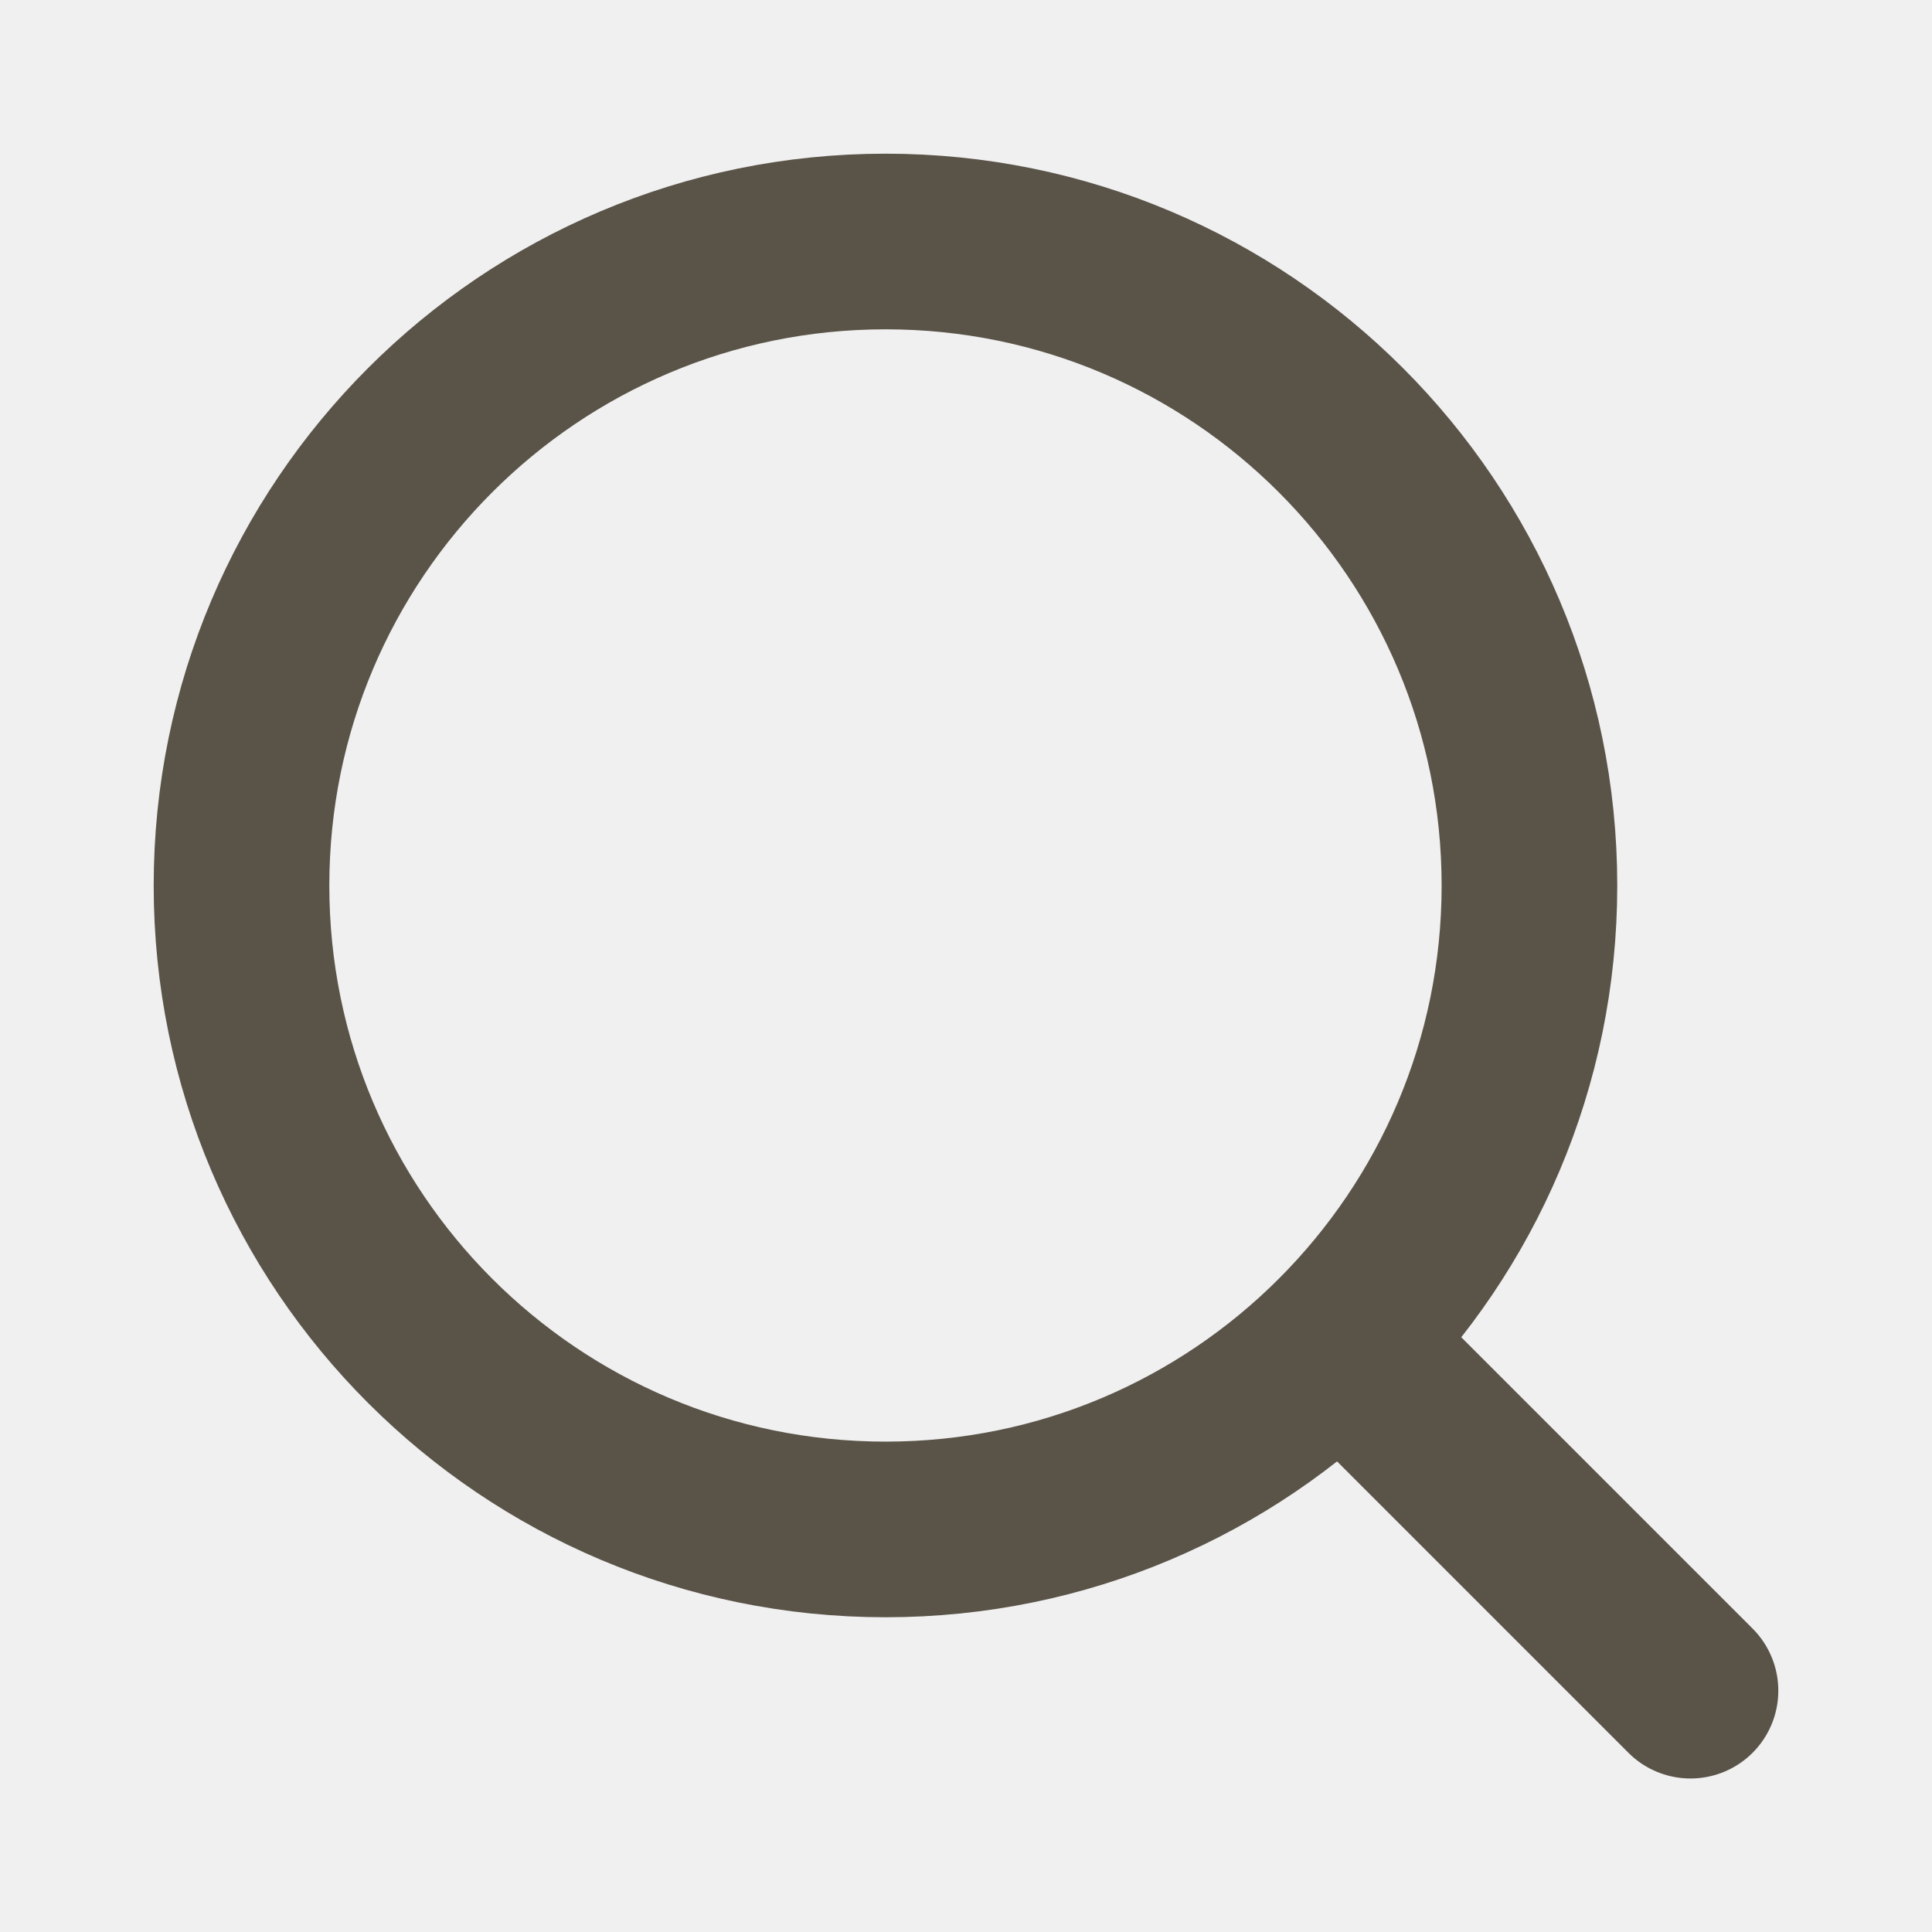
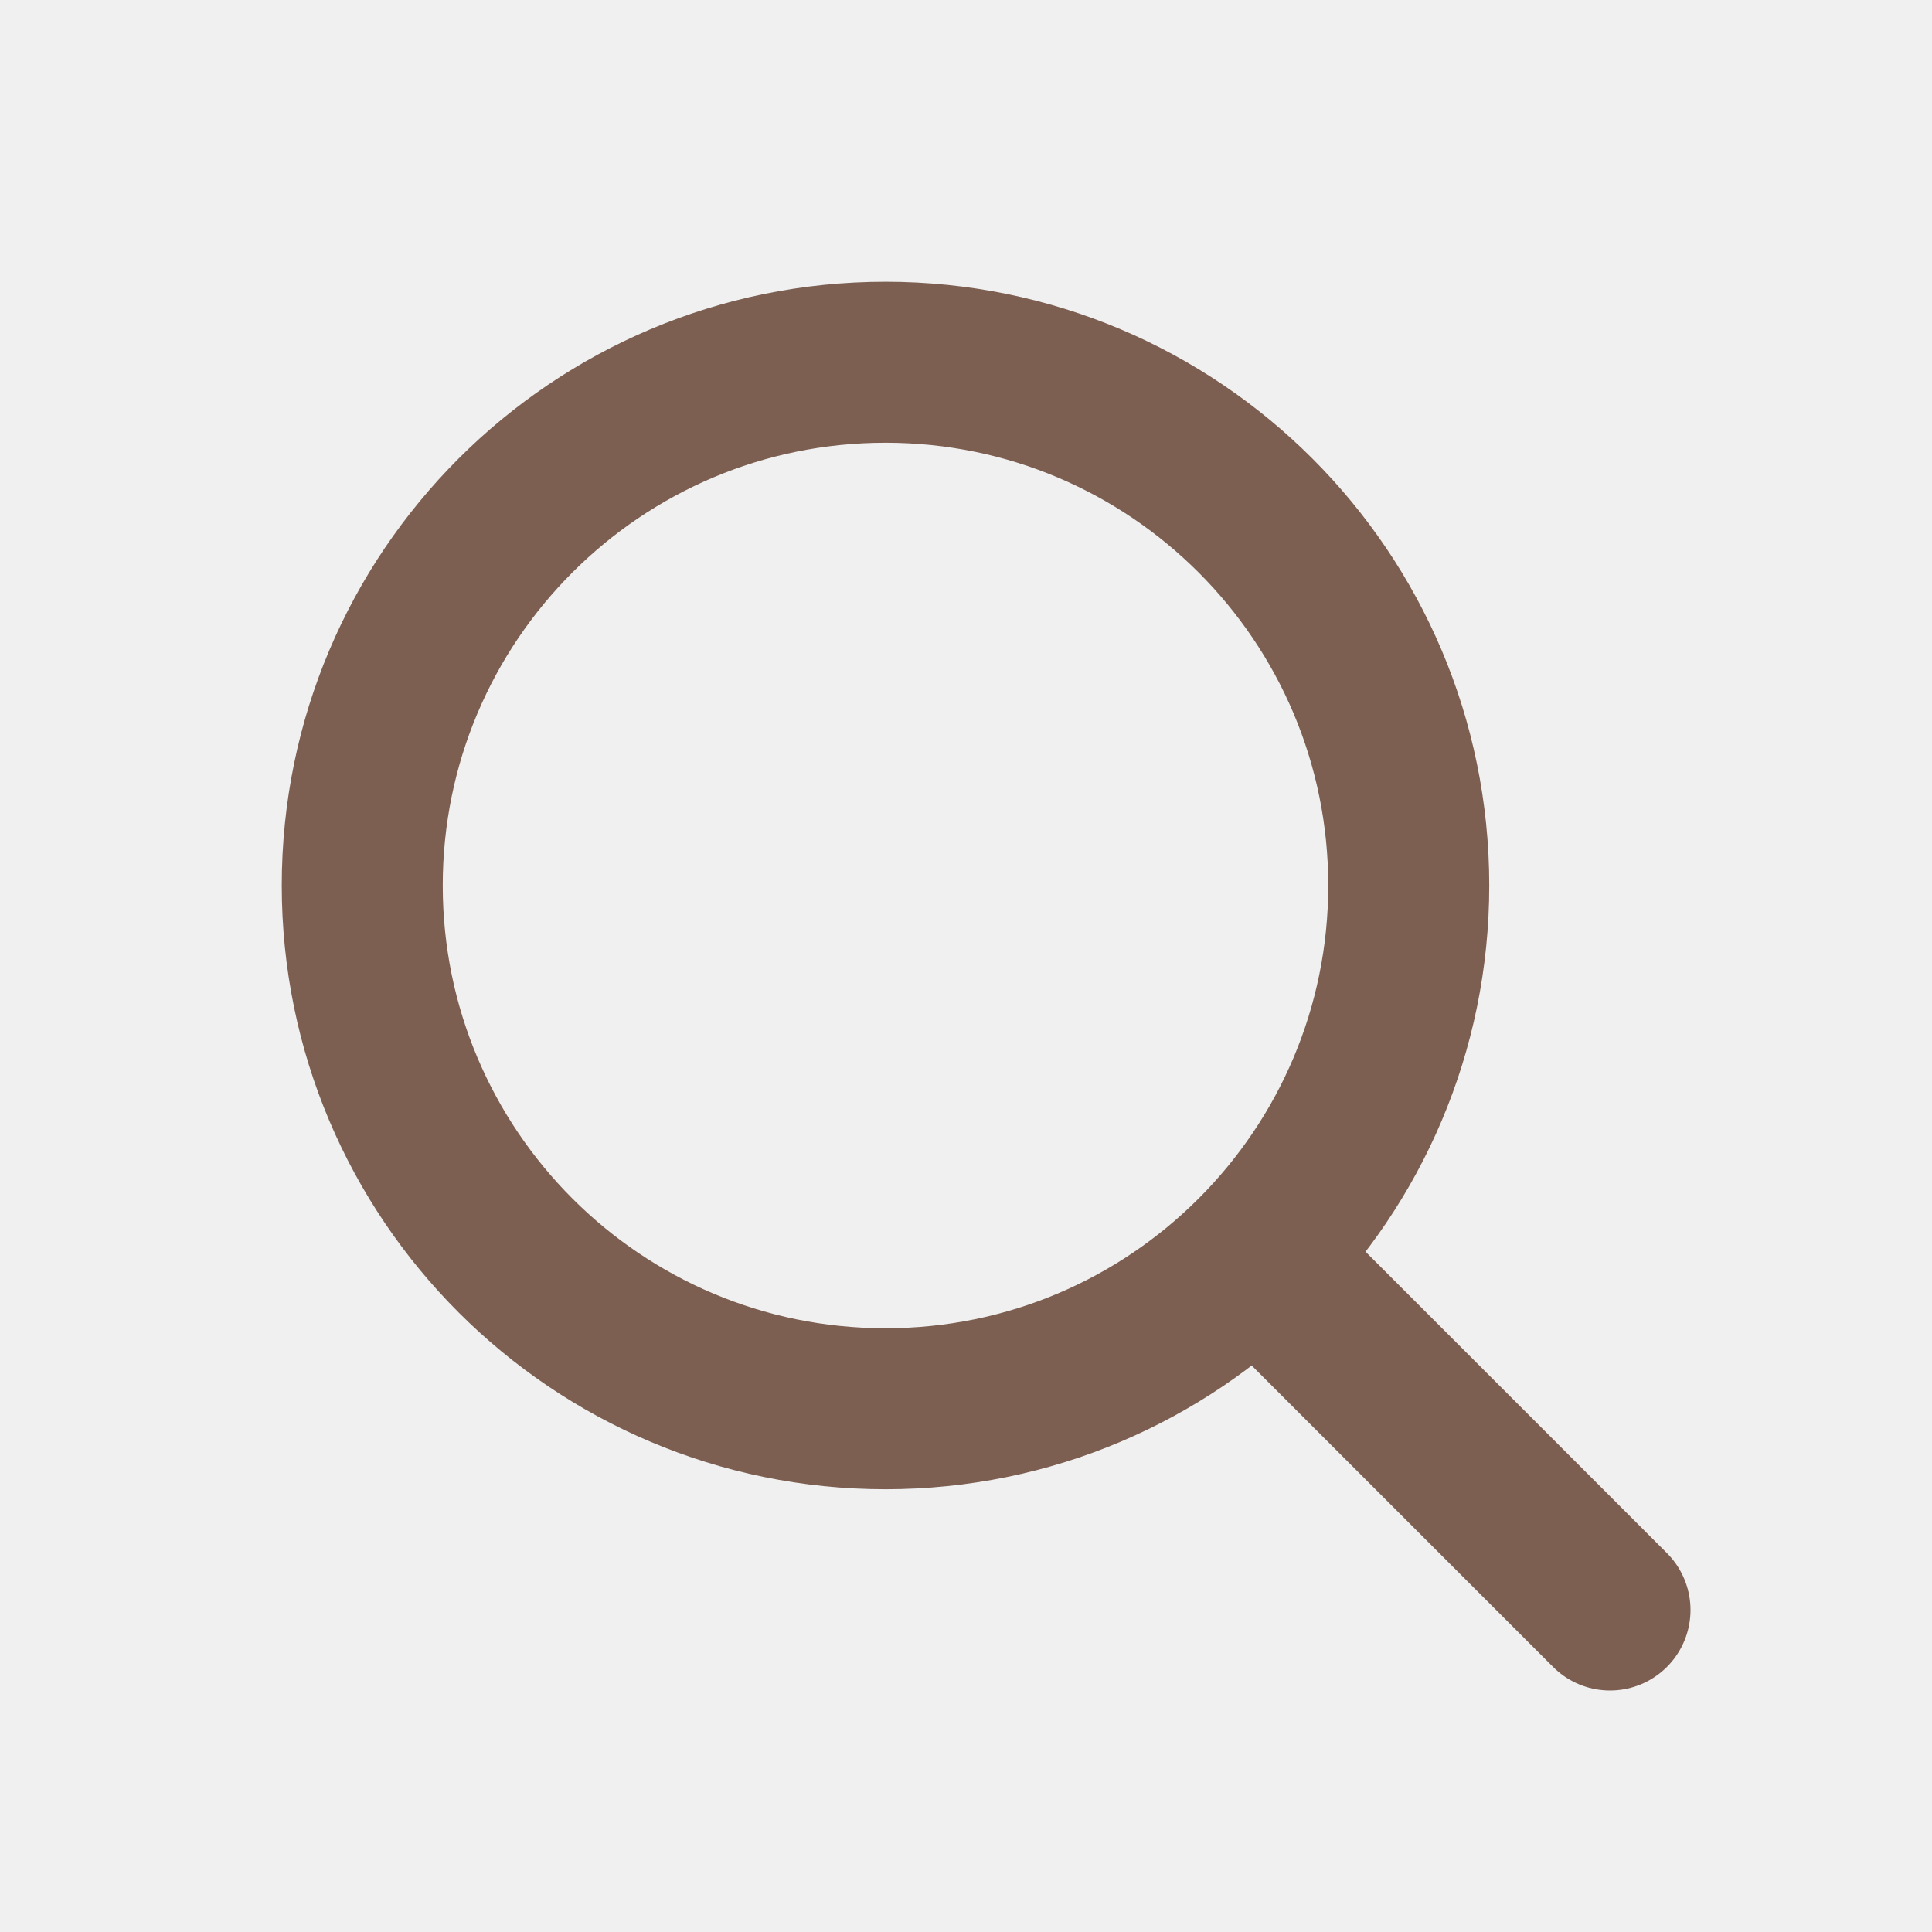
- <svg xmlns="http://www.w3.org/2000/svg" width="11" height="11" viewBox="0 0 11 11" fill="none">
-   <g clip-path="url(#clip0_618_13197)">
-     <path d="M9.625 9.626L7.636 7.637" stroke="#5A5348" stroke-linecap="round" stroke-linejoin="round" />
-     <path d="M5.042 8.708C7.067 8.708 8.708 7.067 8.708 5.042C8.708 3.017 7.067 1.375 5.042 1.375C3.017 1.375 1.375 3.017 1.375 5.042C1.375 7.067 3.017 8.708 5.042 8.708Z" stroke="#5A5348" stroke-linecap="round" stroke-linejoin="round" />
-   </g>
-   <defs>
-     <clipPath id="clip0_618_13197">
-       <rect width="11" height="11" fill="white" />
-     </clipPath>
-   </defs>
+ <svg xmlns="http://www.w3.org/2000/svg" width="24" height="24" viewBox="0 0 24 24" fill="none">
+   <circle cx="11" cy="11" r="6.5" stroke="#7D5F52" stroke-width="2" />
+   <path d="m20 20-4-4" stroke="#7D5F52" stroke-width="2" stroke-linecap="round" />
</svg>
